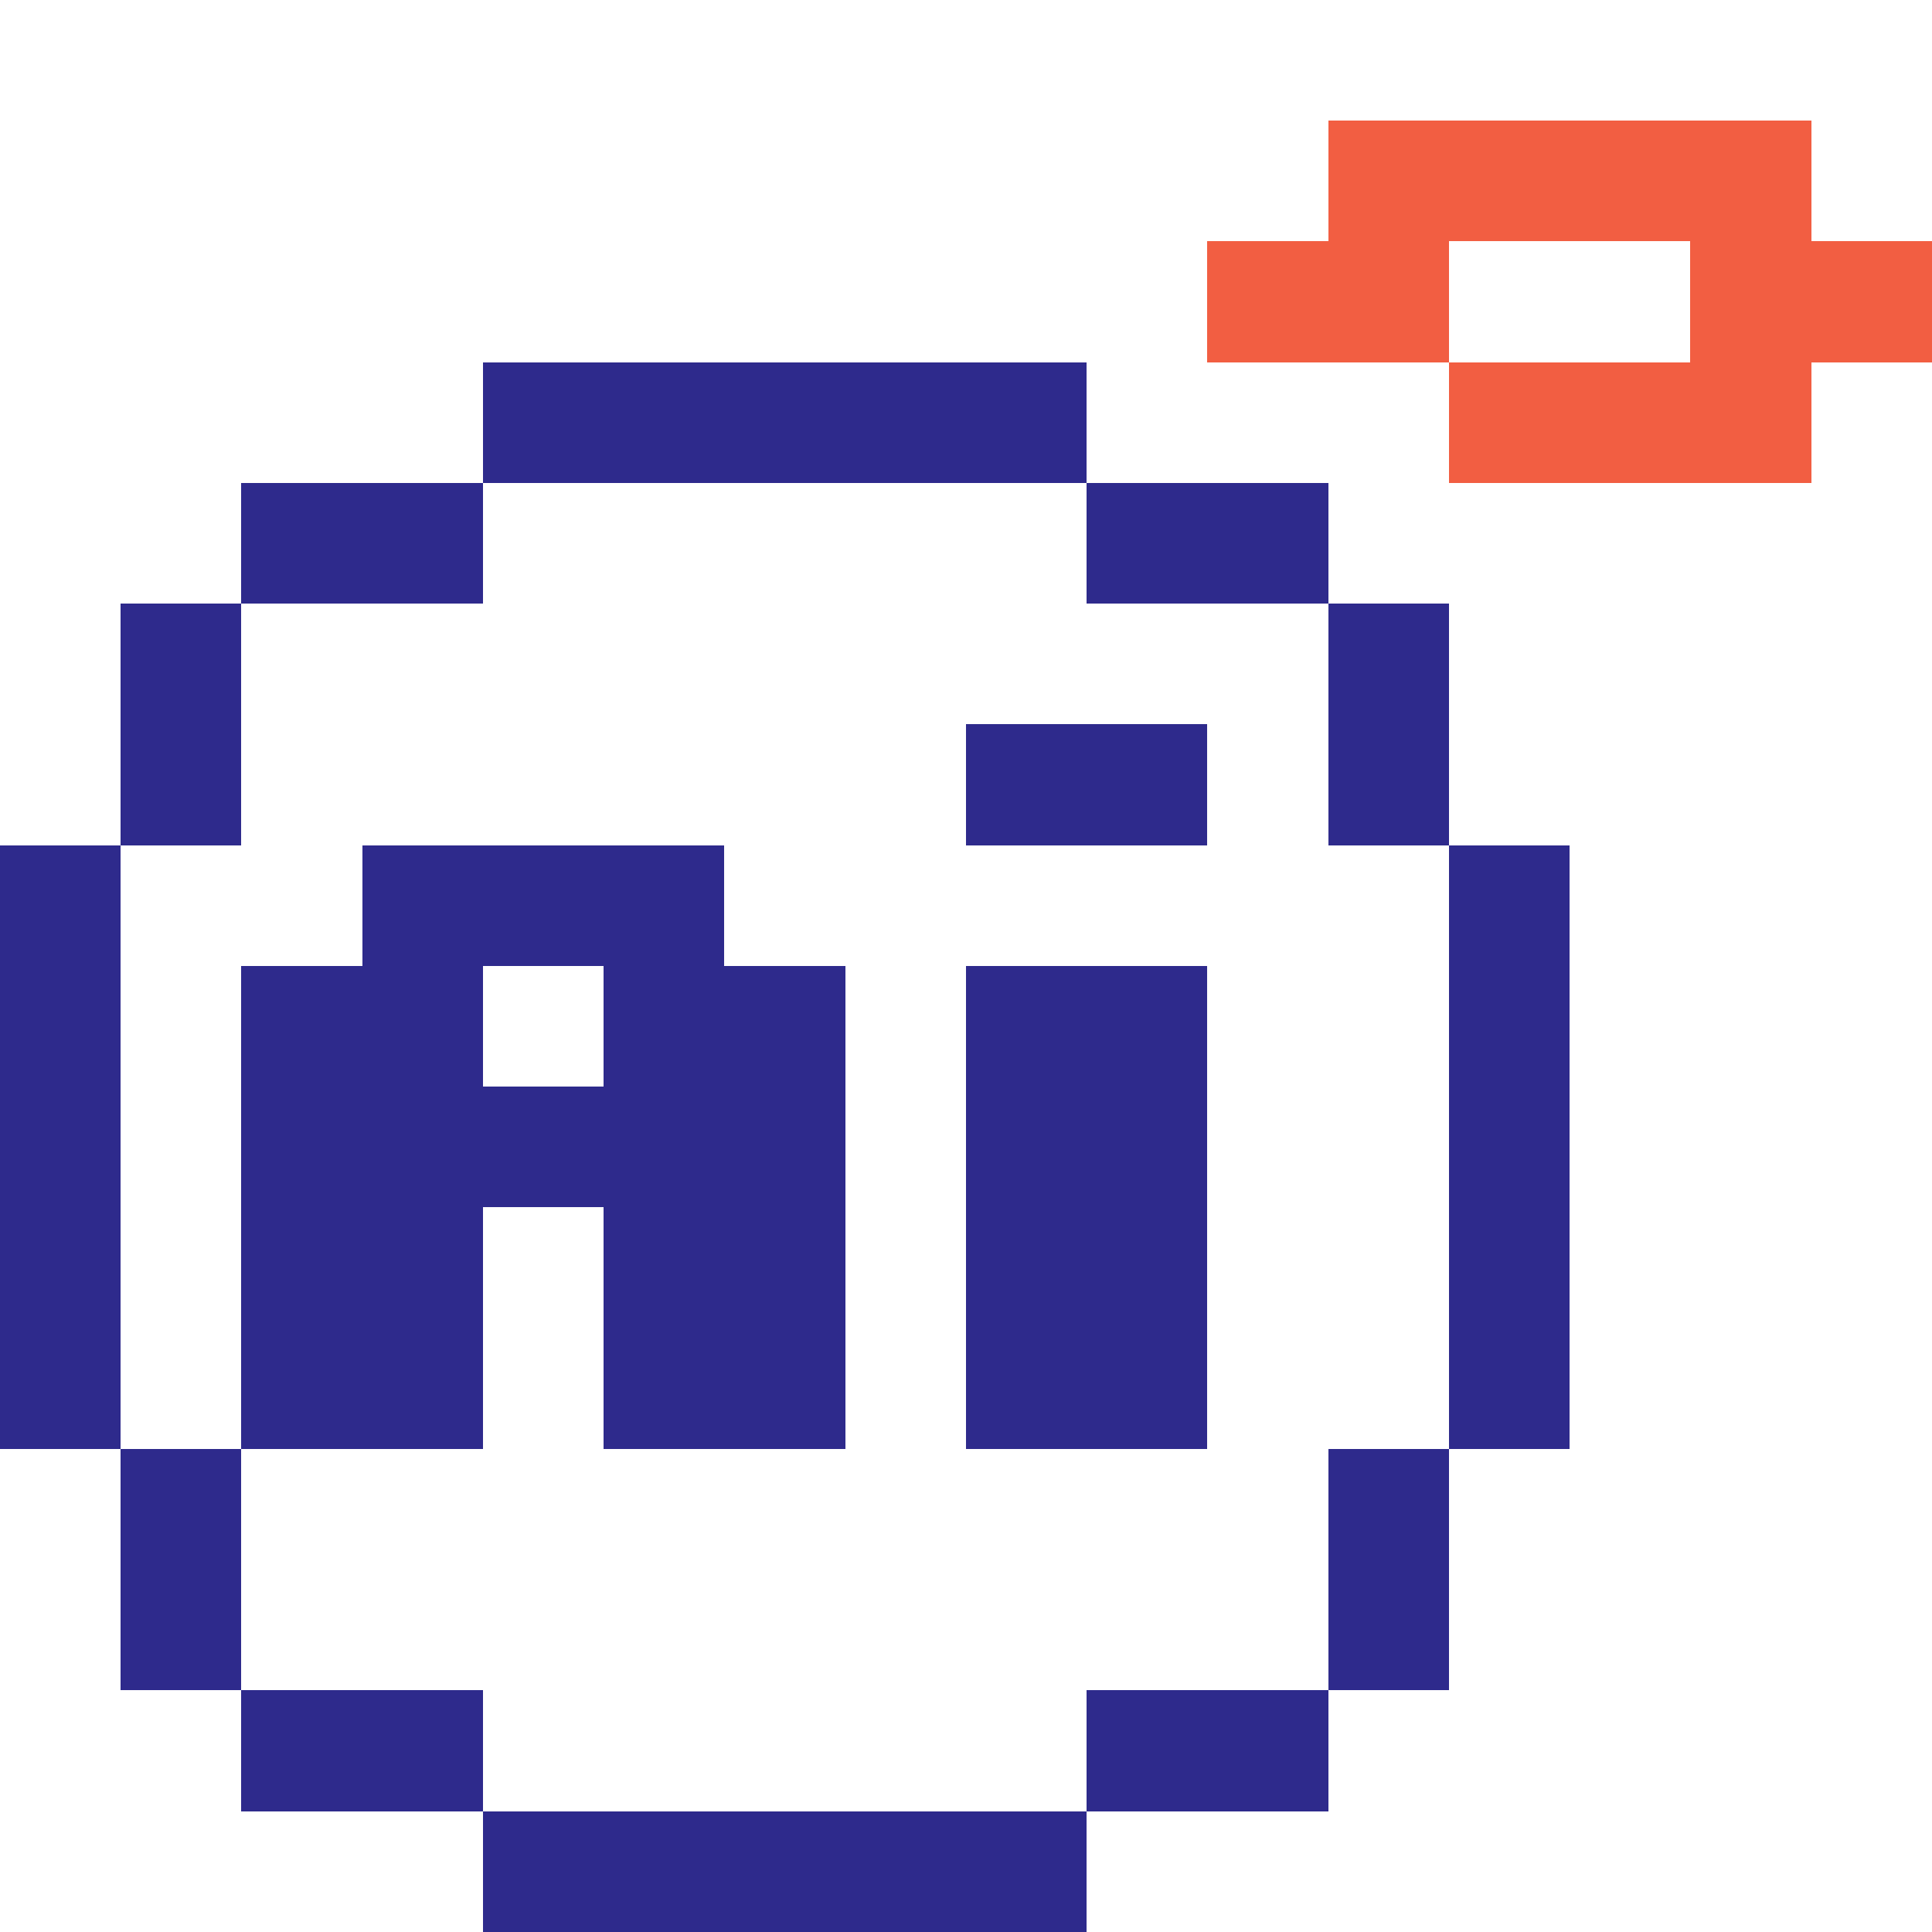
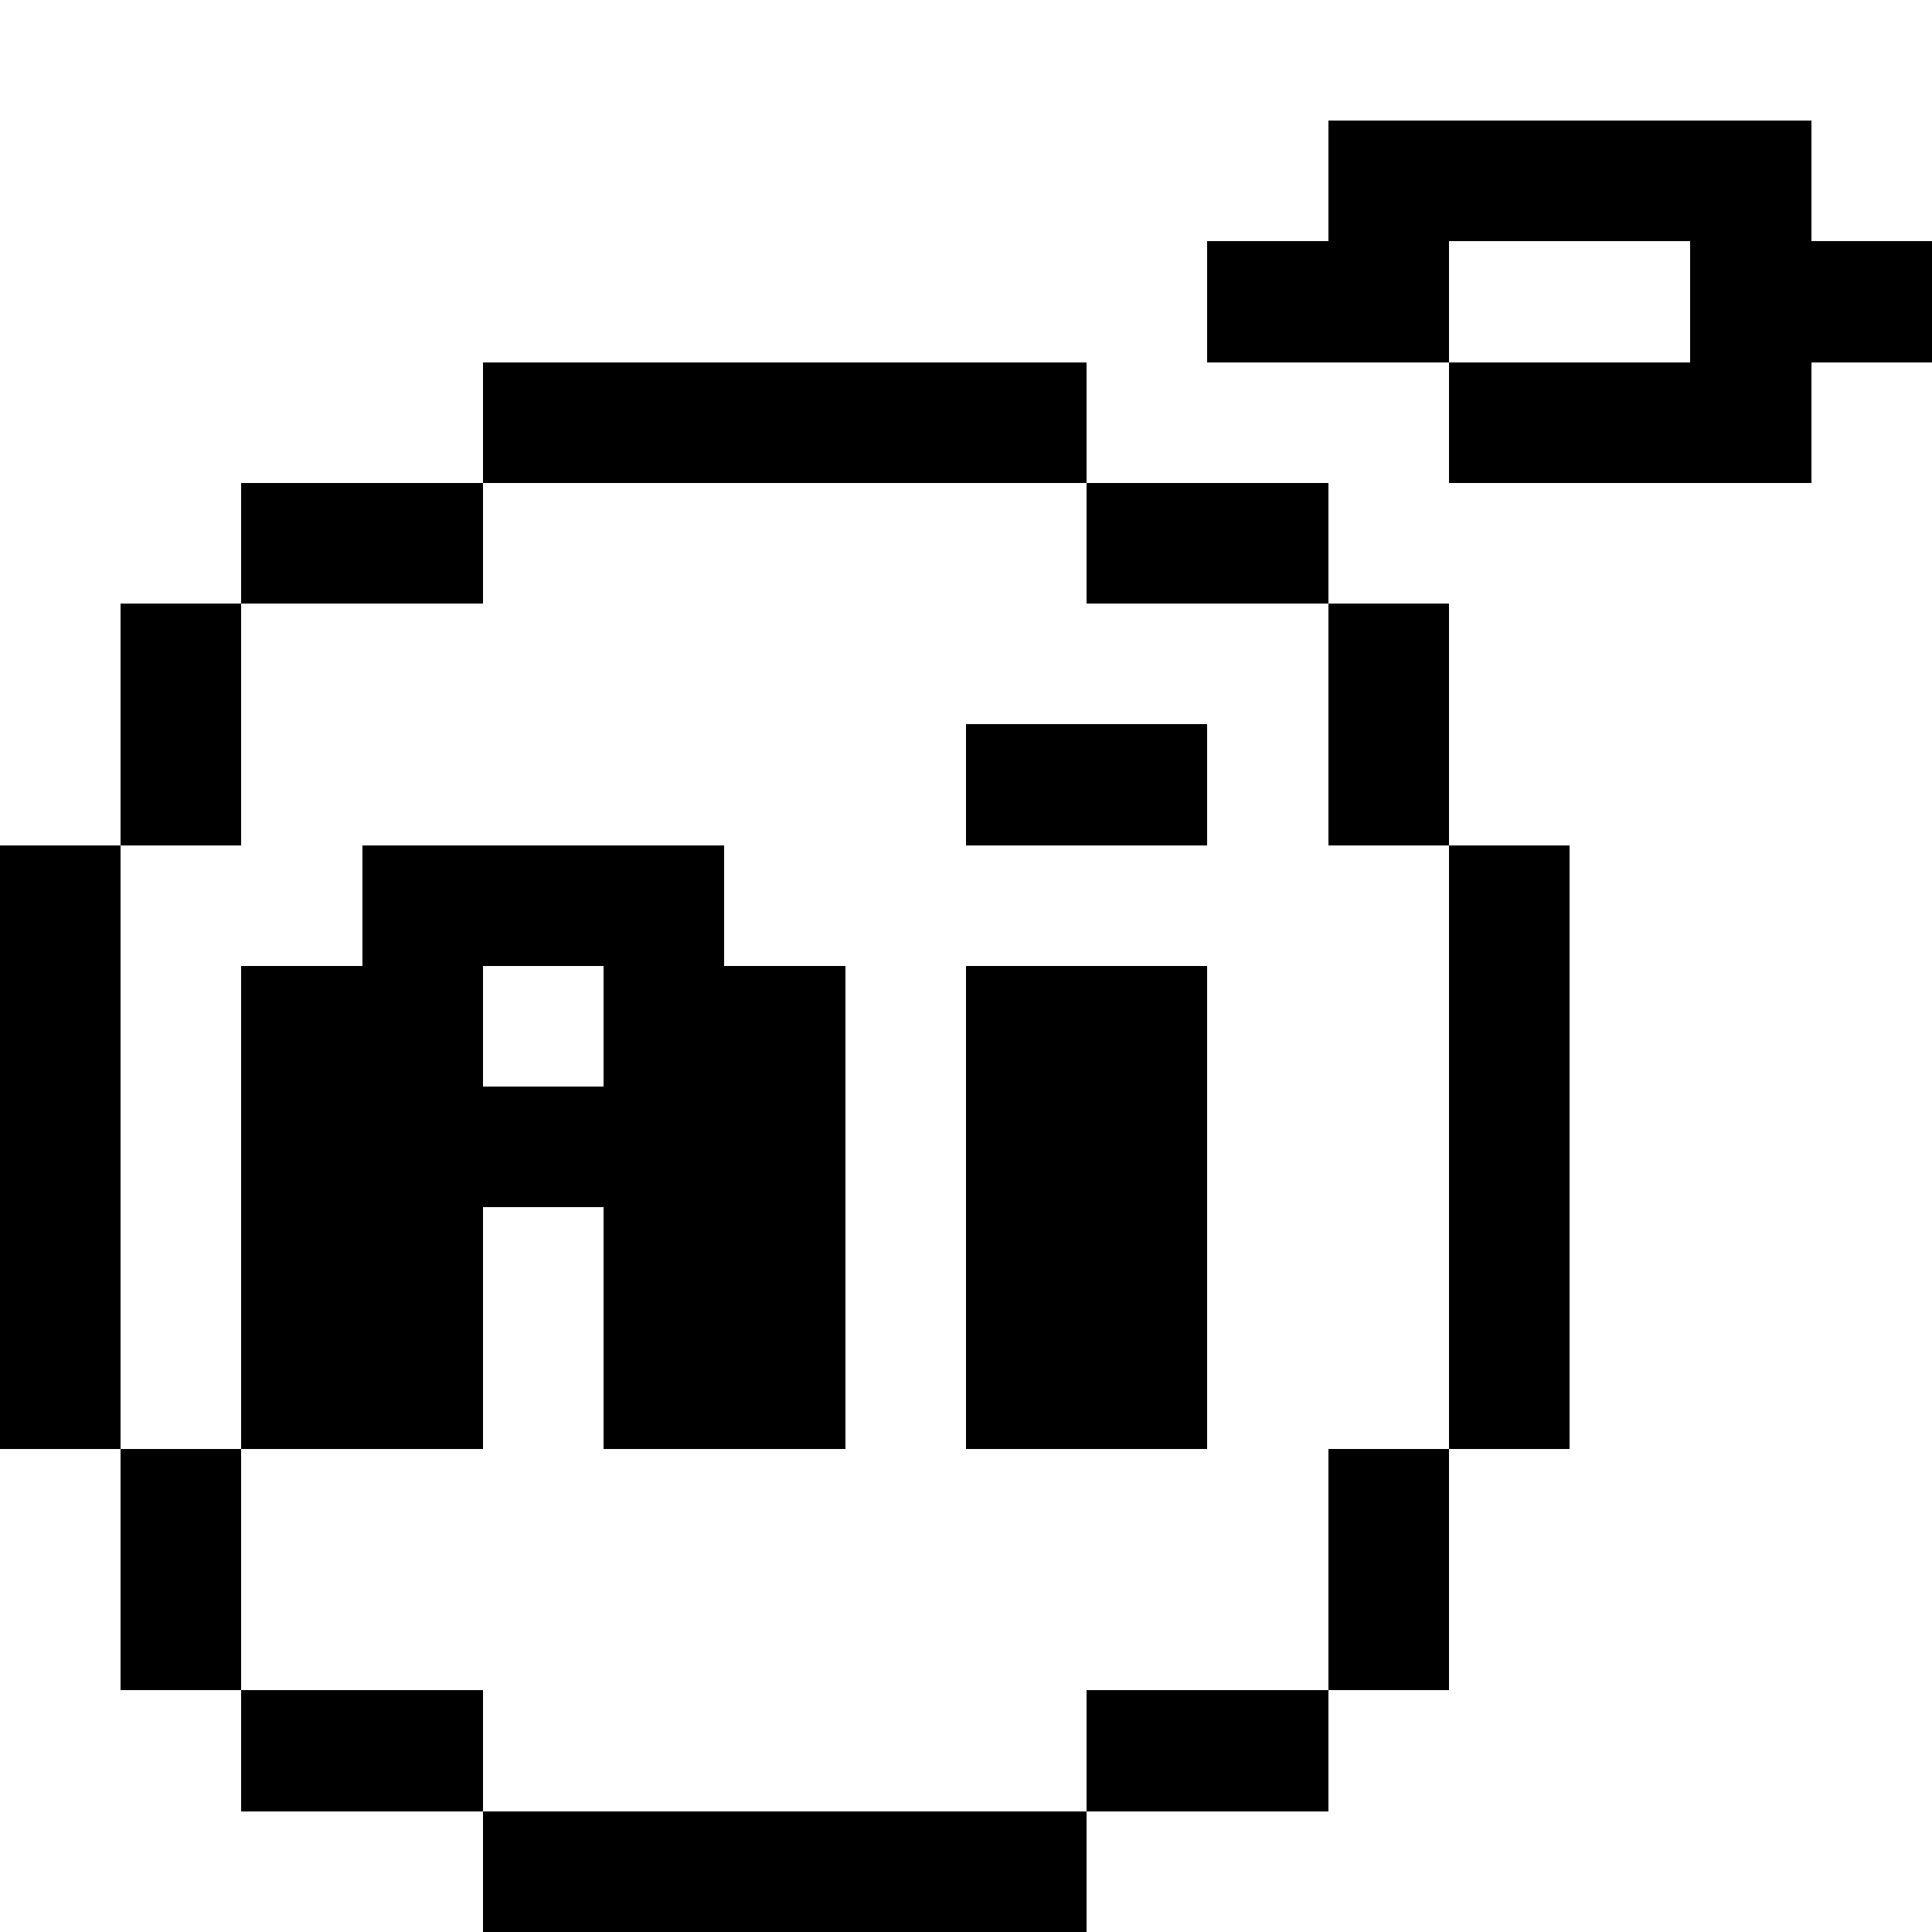
<svg xmlns="http://www.w3.org/2000/svg" viewBox="0 0 16 16" width="16" height="16" role="img" aria-label="WHOMARK: AI-made">
  <g shape-rendering="crispEdges">
-     <rect x="11" y="1" width="4" height="1" fill="#F25E42" />
-     <rect x="10" y="2" width="2" height="1" fill="#F25E42" />
-     <rect x="14" y="2" width="2" height="1" fill="#F25E42" />
-     <rect x="4" y="3" width="5" height="1" fill="#2E2A8C" />
-     <rect x="12" y="3" width="3" height="1" fill="#F25E42" />
-     <rect x="2" y="4" width="2" height="1" fill="#2E2A8C" />
-     <rect x="9" y="4" width="2" height="1" fill="#2E2A8C" />
-     <rect x="1" y="5" width="1" height="1" fill="#2E2A8C" />
-     <rect x="11" y="5" width="1" height="1" fill="#2E2A8C" />
-     <rect x="1" y="6" width="1" height="1" fill="#2E2A8C" />
-     <rect x="8" y="6" width="2" height="1" fill="#2E2A8C" />
-     <rect x="11" y="6" width="1" height="1" fill="#2E2A8C" />
-     <rect x="0" y="7" width="1" height="1" fill="#2E2A8C" />
-     <rect x="3" y="7" width="3" height="1" fill="#2E2A8C" />
-     <rect x="12" y="7" width="1" height="1" fill="#2E2A8C" />
-     <rect x="0" y="8" width="1" height="1" fill="#2E2A8C" />
-     <rect x="2" y="8" width="2" height="1" fill="#2E2A8C" />
-     <rect x="5" y="8" width="2" height="1" fill="#2E2A8C" />
-     <rect x="8" y="8" width="2" height="1" fill="#2E2A8C" />
-     <rect x="12" y="8" width="1" height="1" fill="#2E2A8C" />
-     <rect x="0" y="9" width="1" height="1" fill="#2E2A8C" />
-     <rect x="2" y="9" width="5" height="1" fill="#2E2A8C" />
-     <rect x="8" y="9" width="2" height="1" fill="#2E2A8C" />
-     <rect x="12" y="9" width="1" height="1" fill="#2E2A8C" />
-     <rect x="0" y="10" width="1" height="1" fill="#2E2A8C" />
-     <rect x="2" y="10" width="2" height="1" fill="#2E2A8C" />
-     <rect x="5" y="10" width="2" height="1" fill="#2E2A8C" />
-     <rect x="8" y="10" width="2" height="1" fill="#2E2A8C" />
-     <rect x="12" y="10" width="1" height="1" fill="#2E2A8C" />
-     <rect x="0" y="11" width="1" height="1" fill="#2E2A8C" />
-     <rect x="2" y="11" width="2" height="1" fill="#2E2A8C" />
-     <rect x="5" y="11" width="2" height="1" fill="#2E2A8C" />
-     <rect x="8" y="11" width="2" height="1" fill="#2E2A8C" />
-     <rect x="12" y="11" width="1" height="1" fill="#2E2A8C" />
-     <rect x="1" y="12" width="1" height="1" fill="#2E2A8C" />
-     <rect x="11" y="12" width="1" height="1" fill="#2E2A8C" />
-     <rect x="1" y="13" width="1" height="1" fill="#2E2A8C" />
-     <rect x="11" y="13" width="1" height="1" fill="#2E2A8C" />
-     <rect x="2" y="14" width="2" height="1" fill="#2E2A8C" />
-     <rect x="9" y="14" width="2" height="1" fill="#2E2A8C" />
-     <rect x="4" y="15" width="5" height="1" fill="#2E2A8C" />
+     <rect x="11" y="1" width="4" height="1" fill="#000000" />
+     <rect x="10" y="2" width="2" height="1" fill="#000000" />
+     <rect x="14" y="2" width="2" height="1" fill="#000000" />
+     <rect x="4" y="3" width="5" height="1" fill="#000000" />
+     <rect x="12" y="3" width="3" height="1" fill="#000000" />
+     <rect x="2" y="4" width="2" height="1" fill="#000000" />
+     <rect x="9" y="4" width="2" height="1" fill="#000000" />
+     <rect x="1" y="5" width="1" height="1" fill="#000000" />
+     <rect x="11" y="5" width="1" height="1" fill="#000000" />
+     <rect x="1" y="6" width="1" height="1" fill="#000000" />
+     <rect x="8" y="6" width="2" height="1" fill="#000000" />
+     <rect x="11" y="6" width="1" height="1" fill="#000000" />
+     <rect x="0" y="7" width="1" height="1" fill="#000000" />
+     <rect x="3" y="7" width="3" height="1" fill="#000000" />
+     <rect x="12" y="7" width="1" height="1" fill="#000000" />
+     <rect x="0" y="8" width="1" height="1" fill="#000000" />
+     <rect x="2" y="8" width="2" height="1" fill="#000000" />
+     <rect x="5" y="8" width="2" height="1" fill="#000000" />
+     <rect x="8" y="8" width="2" height="1" fill="#000000" />
+     <rect x="12" y="8" width="1" height="1" fill="#000000" />
+     <rect x="0" y="9" width="1" height="1" fill="#000000" />
+     <rect x="2" y="9" width="5" height="1" fill="#000000" />
+     <rect x="8" y="9" width="2" height="1" fill="#000000" />
+     <rect x="12" y="9" width="1" height="1" fill="#000000" />
+     <rect x="0" y="10" width="1" height="1" fill="#000000" />
+     <rect x="2" y="10" width="2" height="1" fill="#000000" />
+     <rect x="5" y="10" width="2" height="1" fill="#000000" />
+     <rect x="8" y="10" width="2" height="1" fill="#000000" />
+     <rect x="12" y="10" width="1" height="1" fill="#000000" />
+     <rect x="0" y="11" width="1" height="1" fill="#000000" />
+     <rect x="2" y="11" width="2" height="1" fill="#000000" />
+     <rect x="5" y="11" width="2" height="1" fill="#000000" />
+     <rect x="8" y="11" width="2" height="1" fill="#000000" />
+     <rect x="12" y="11" width="1" height="1" fill="#000000" />
+     <rect x="1" y="12" width="1" height="1" fill="#000000" />
+     <rect x="11" y="12" width="1" height="1" fill="#000000" />
+     <rect x="1" y="13" width="1" height="1" fill="#000000" />
+     <rect x="11" y="13" width="1" height="1" fill="#000000" />
+     <rect x="2" y="14" width="2" height="1" fill="#000000" />
+     <rect x="9" y="14" width="2" height="1" fill="#000000" />
+     <rect x="4" y="15" width="5" height="1" fill="#000000" />
  </g>
</svg>
